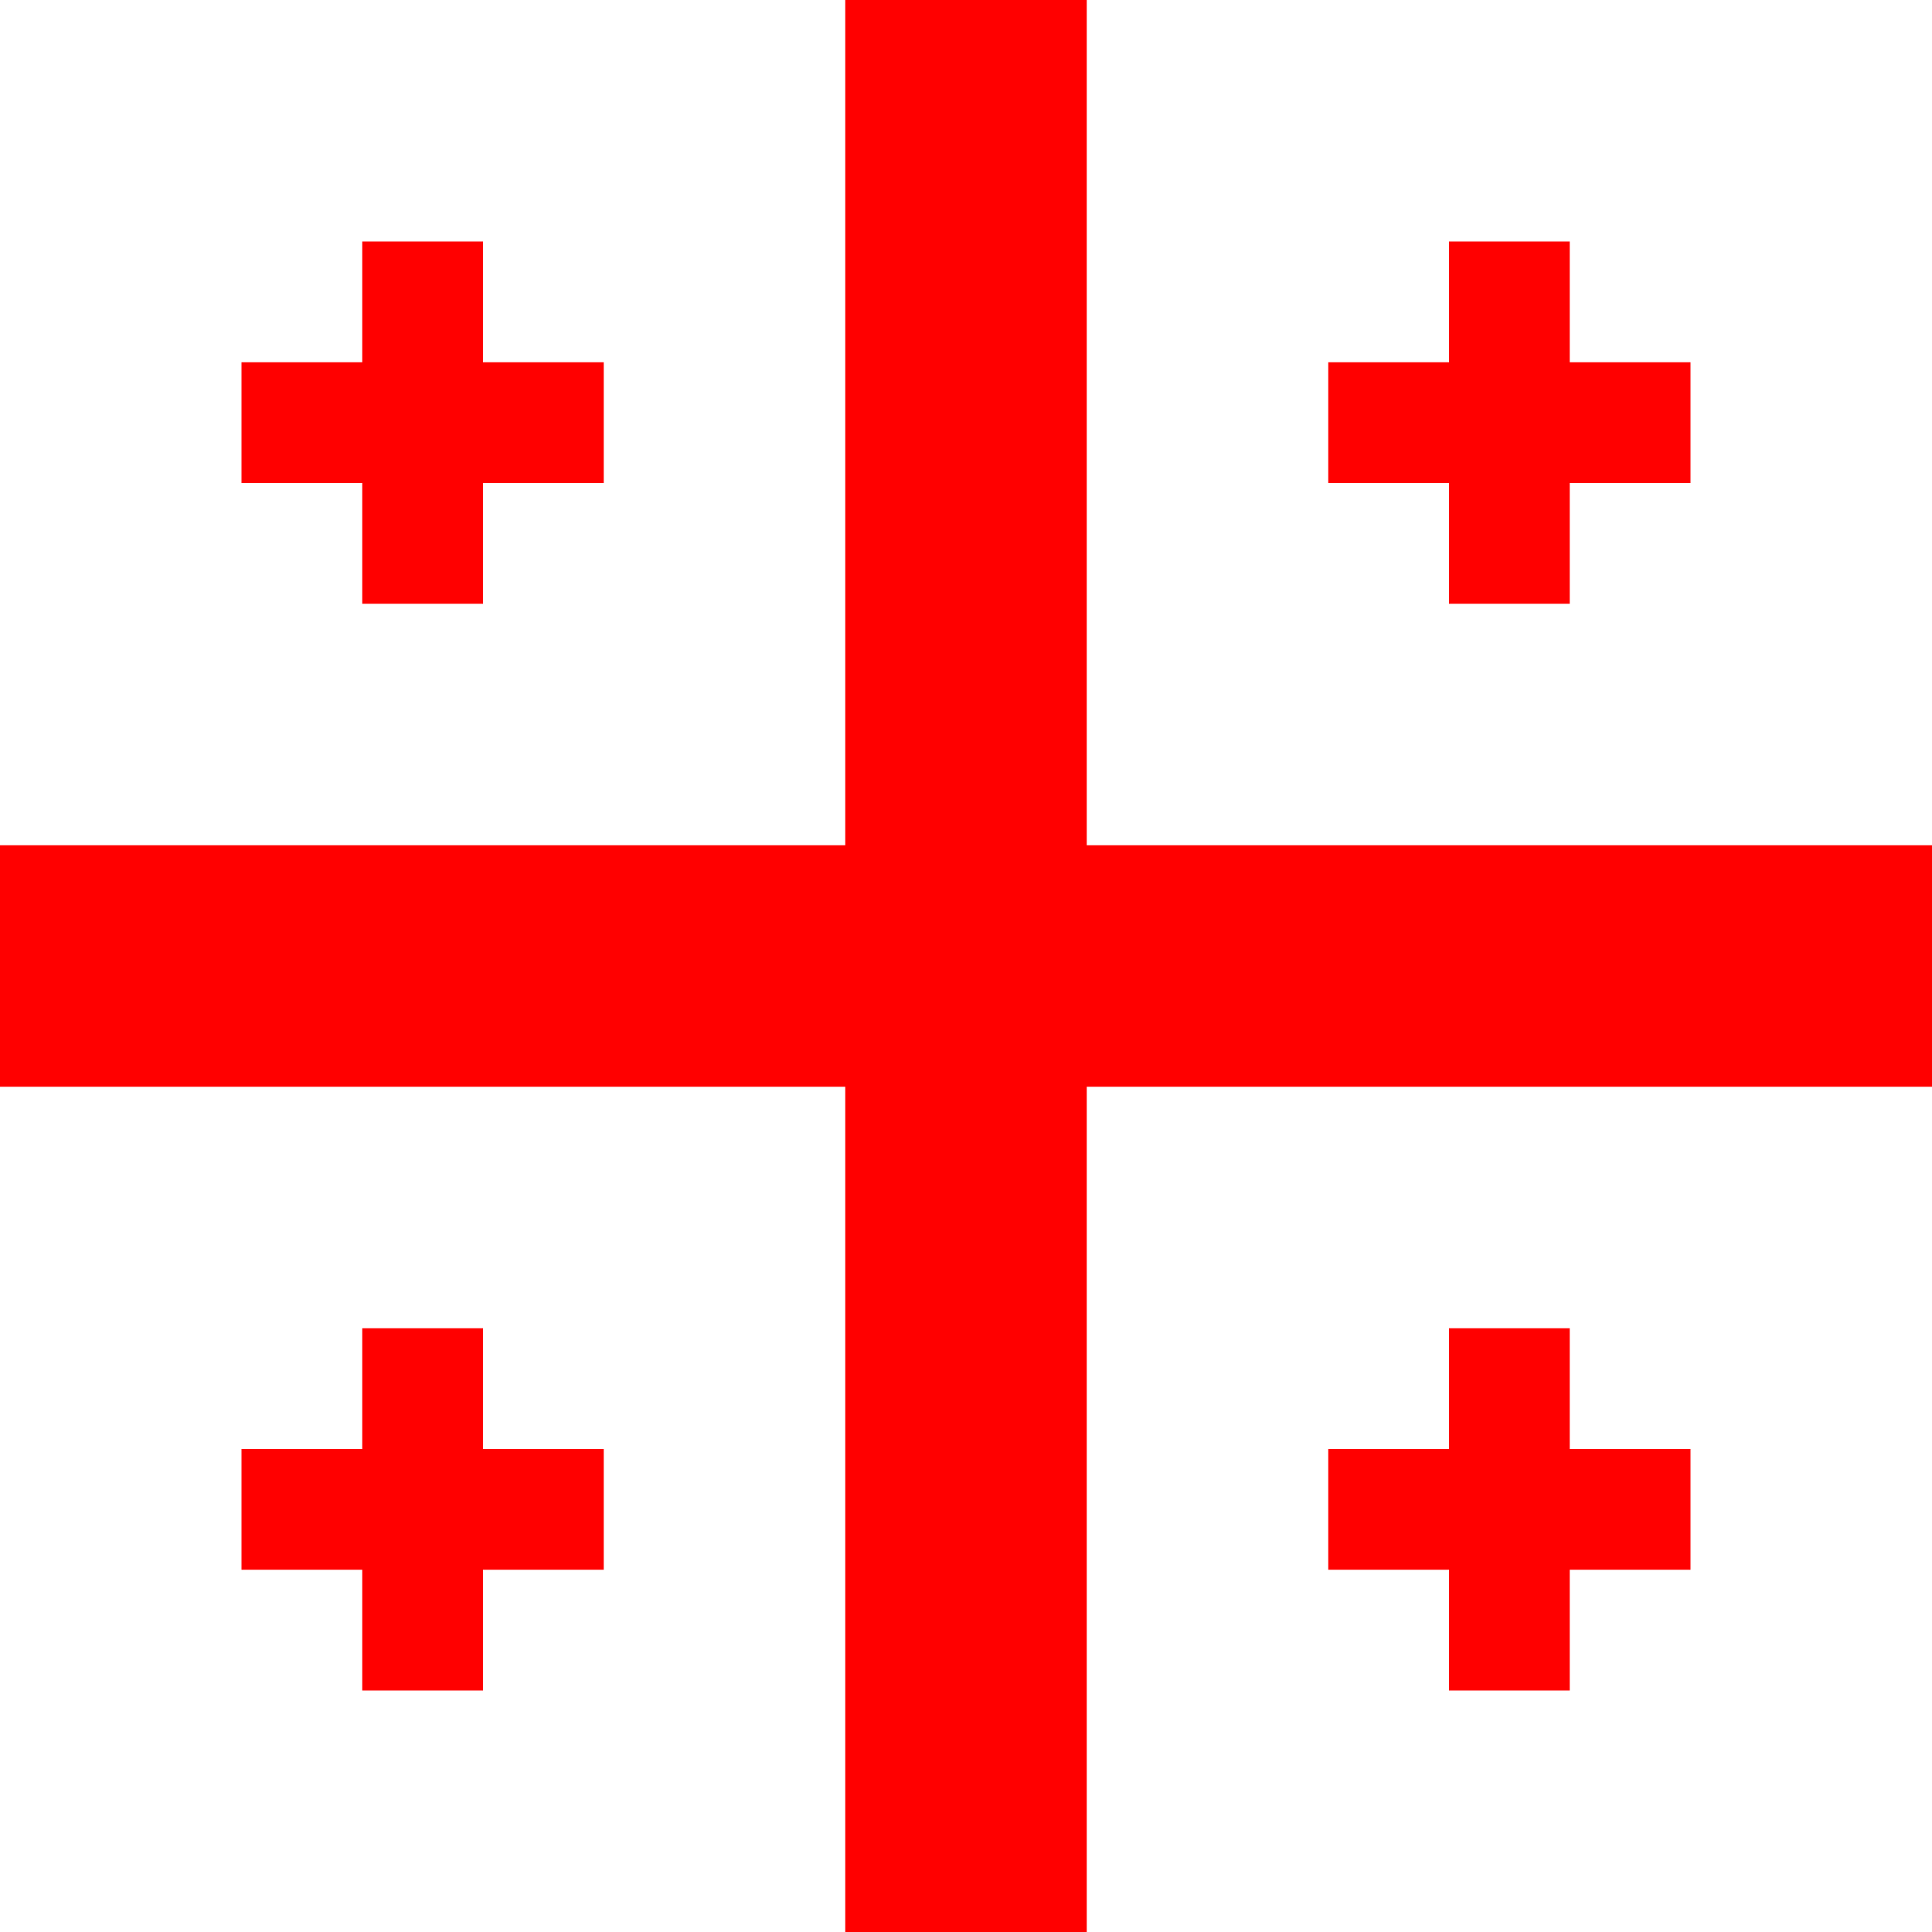
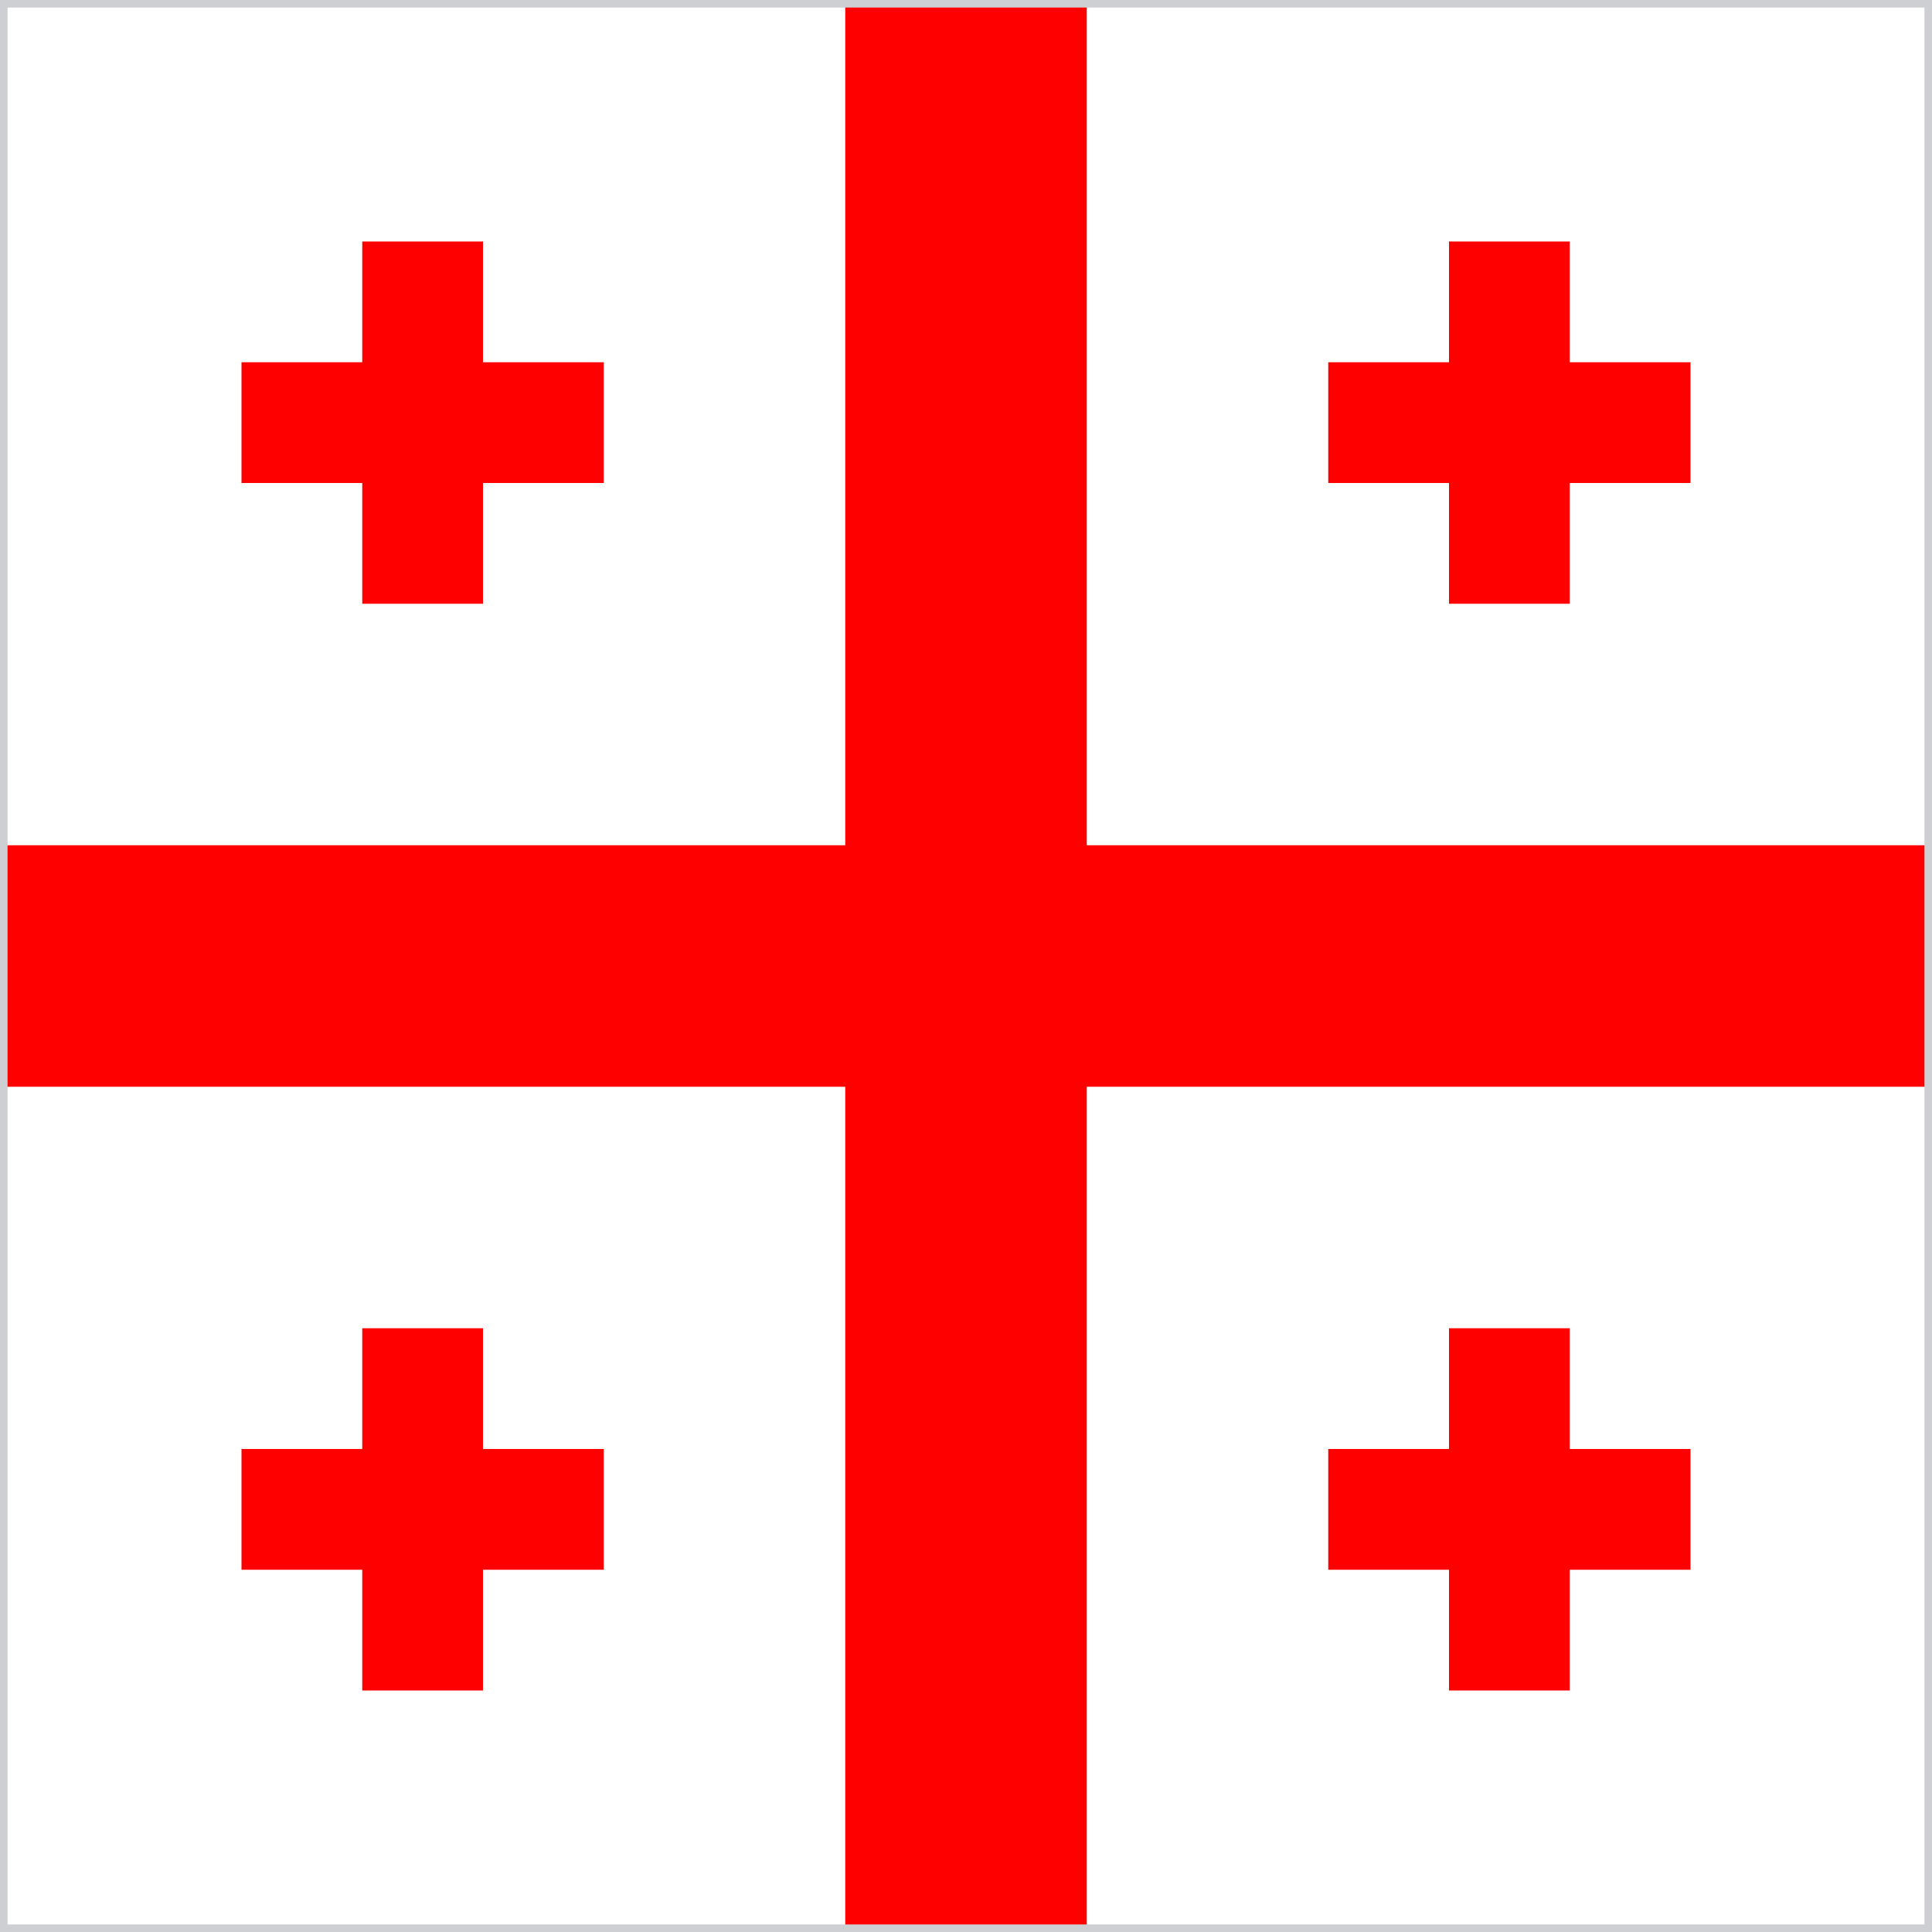
- <svg xmlns="http://www.w3.org/2000/svg" width="512" height="512">
-   <path fill="#FFFFFF" d="M0 0h512v512H0z" />
-   <path fill="#FF0000" d="M512 288v-64H288V0h-64v224H0v64h224v224h64V288z" />
-   <path fill="#FF0000" d="M128 384h32v32h-32v32H96v-32H64v-32h32v-32h32zm288 0h32v32h-32v32h-32v-32h-32v-32h32v-32h32zM128 64v32h32v32h-32v32H96v-32H64V96h32V64zm288 32h32v32h-32v32h-32v-32h-32V96h32V64h32z" />
+ <svg xmlns="http://www.w3.org/2000/svg" width="512" height="512" viewBox="0 0 512 512">
+   <defs>
+     <clipPath id="r">
+       <rect width="512" height="512" />
+     </clipPath>
+   </defs>
+   <g clip-path="url(#r)">
+     <path fill="#FFFFFF" d="M0 0h512v512H0z" />
+     <path fill="#FF0000" d="M512 288v-64H288V0h-64v224H0v64h224v224h64V288z" />
+     <path fill="#FF0000" d="M128 384h32v32h-32v32H96v-32H64v-32h32v-32h32zm288 0h32v32h-32v32h-32v-32h-32v-32h32v-32h32zM128 64v32h32v32h-32v32H96v-32H64V96h32V64zm288 32h32v32h-32v32h-32v-32h-32V96h32V64h32z" />
+     <rect width="512" height="512" fill="none" stroke="#cdcfd3" stroke-width="4" />
+   </g>
</svg>
